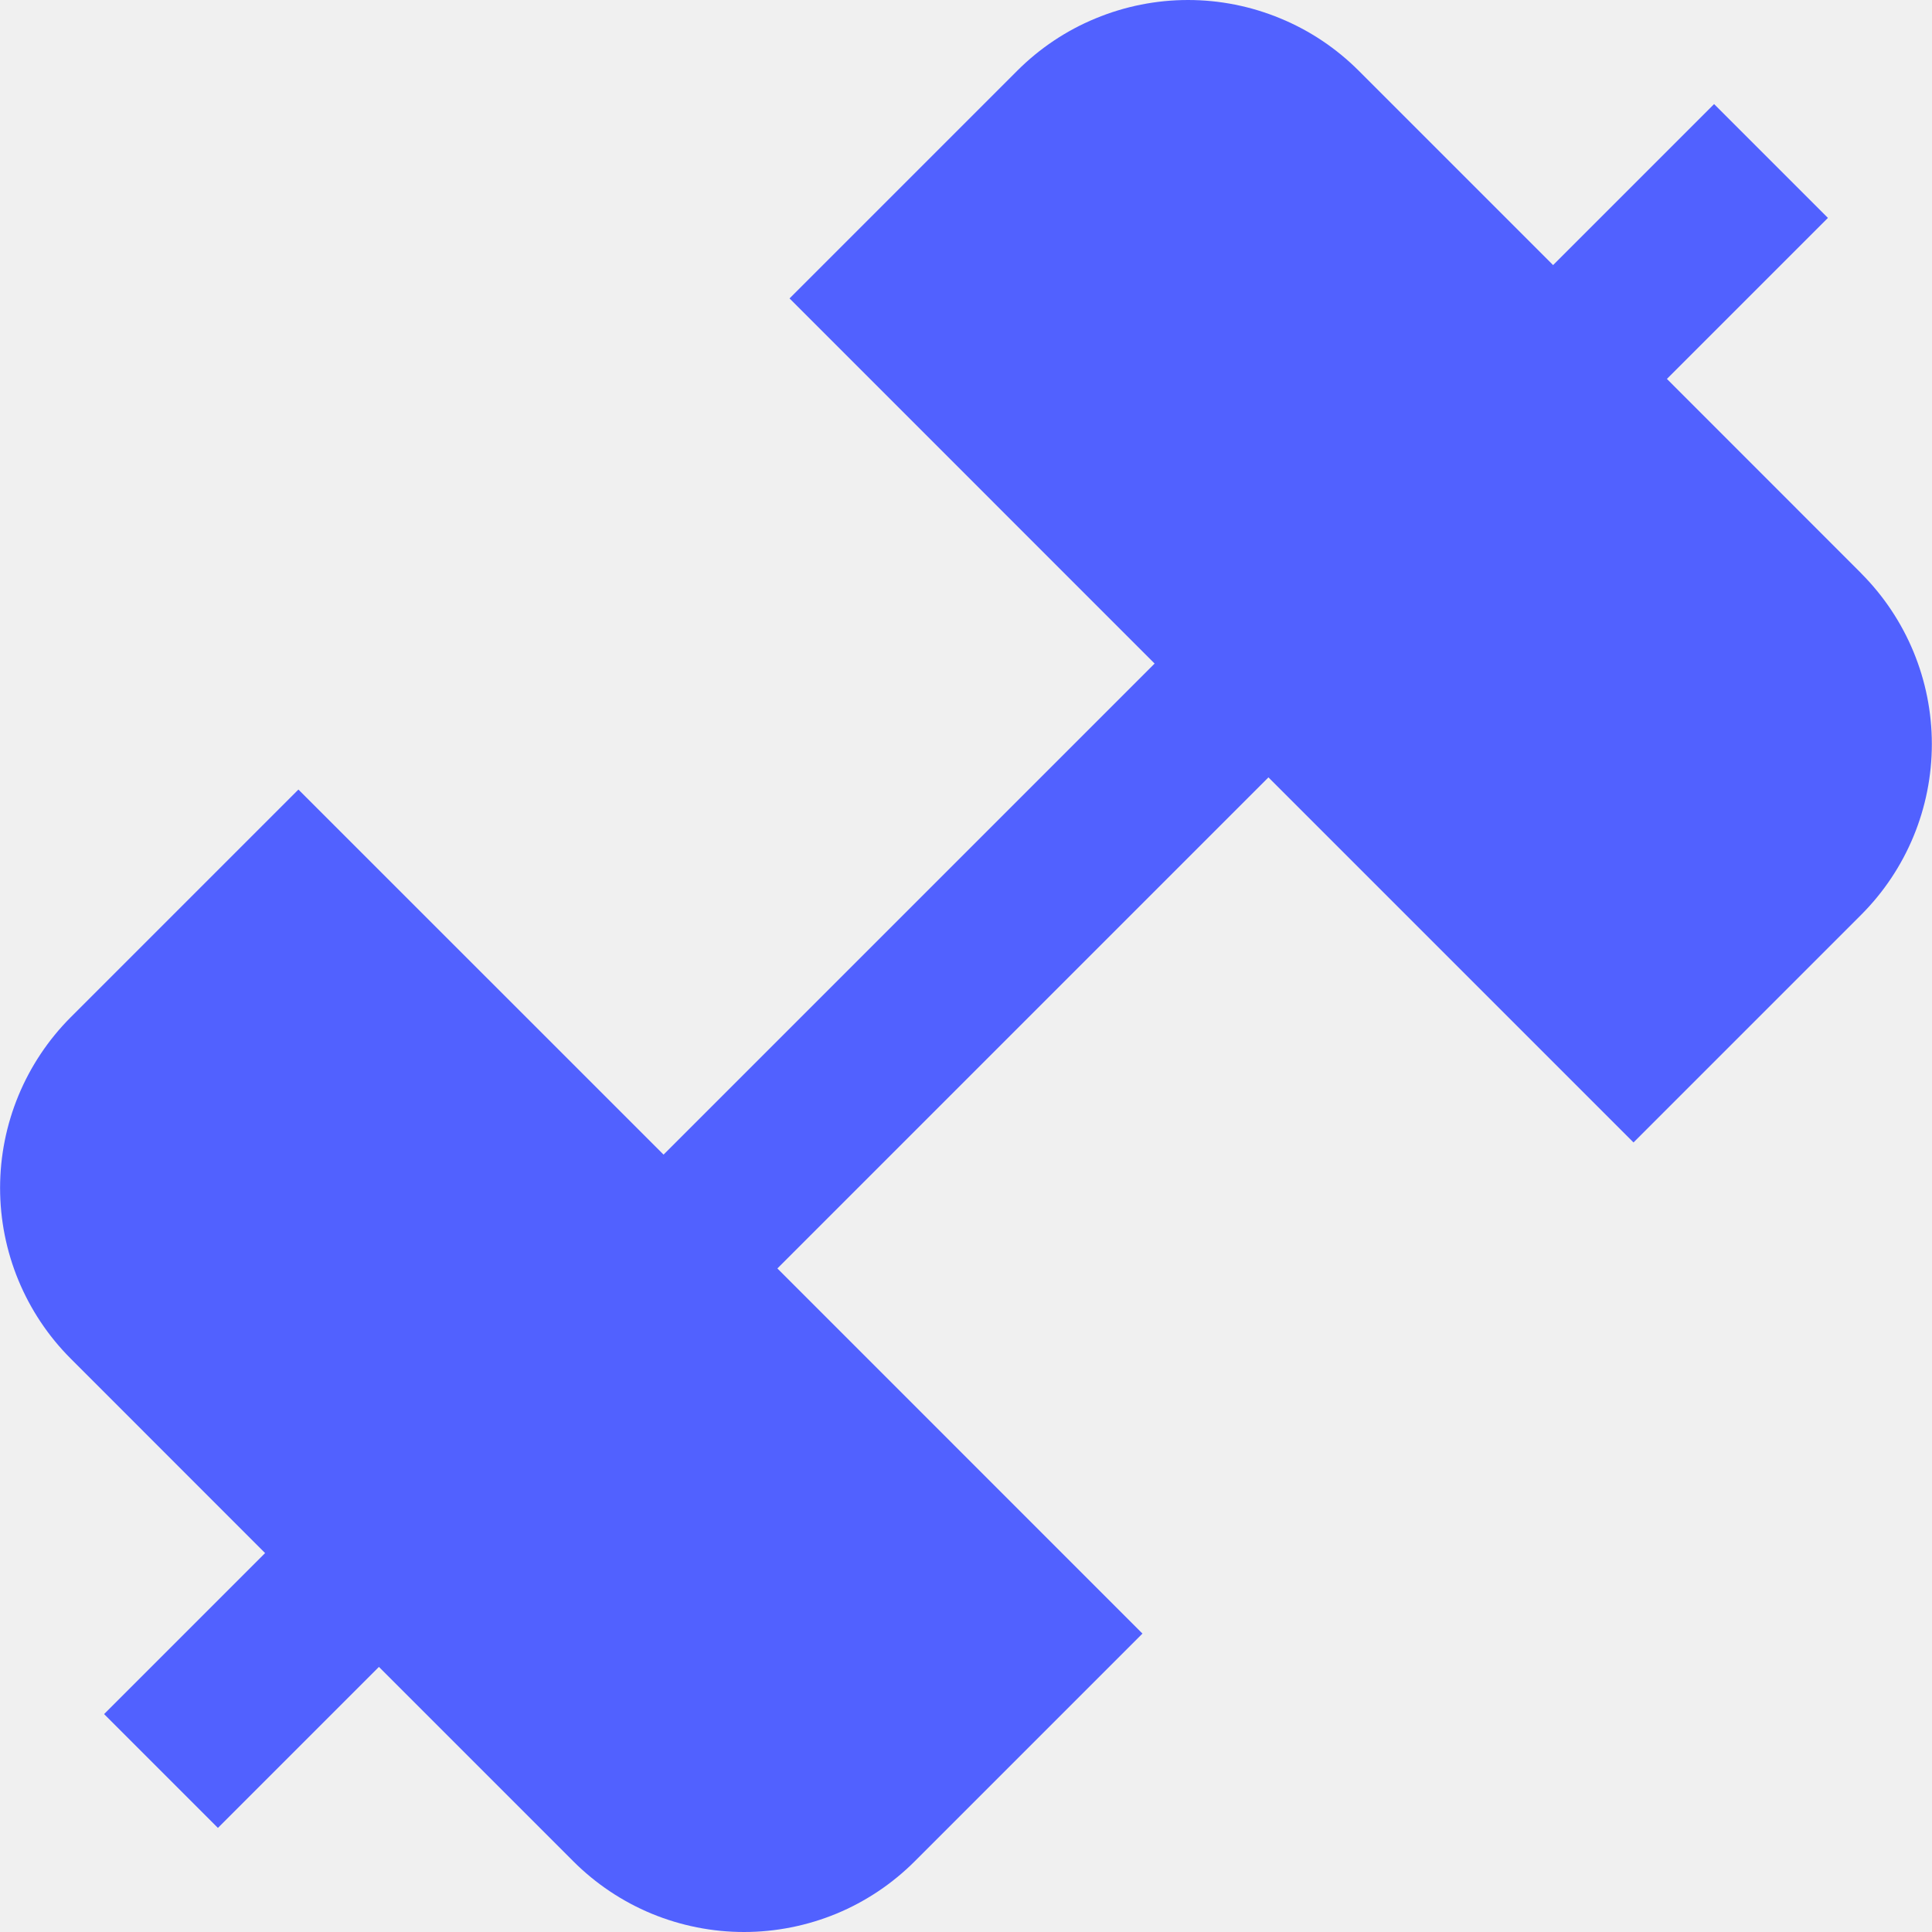
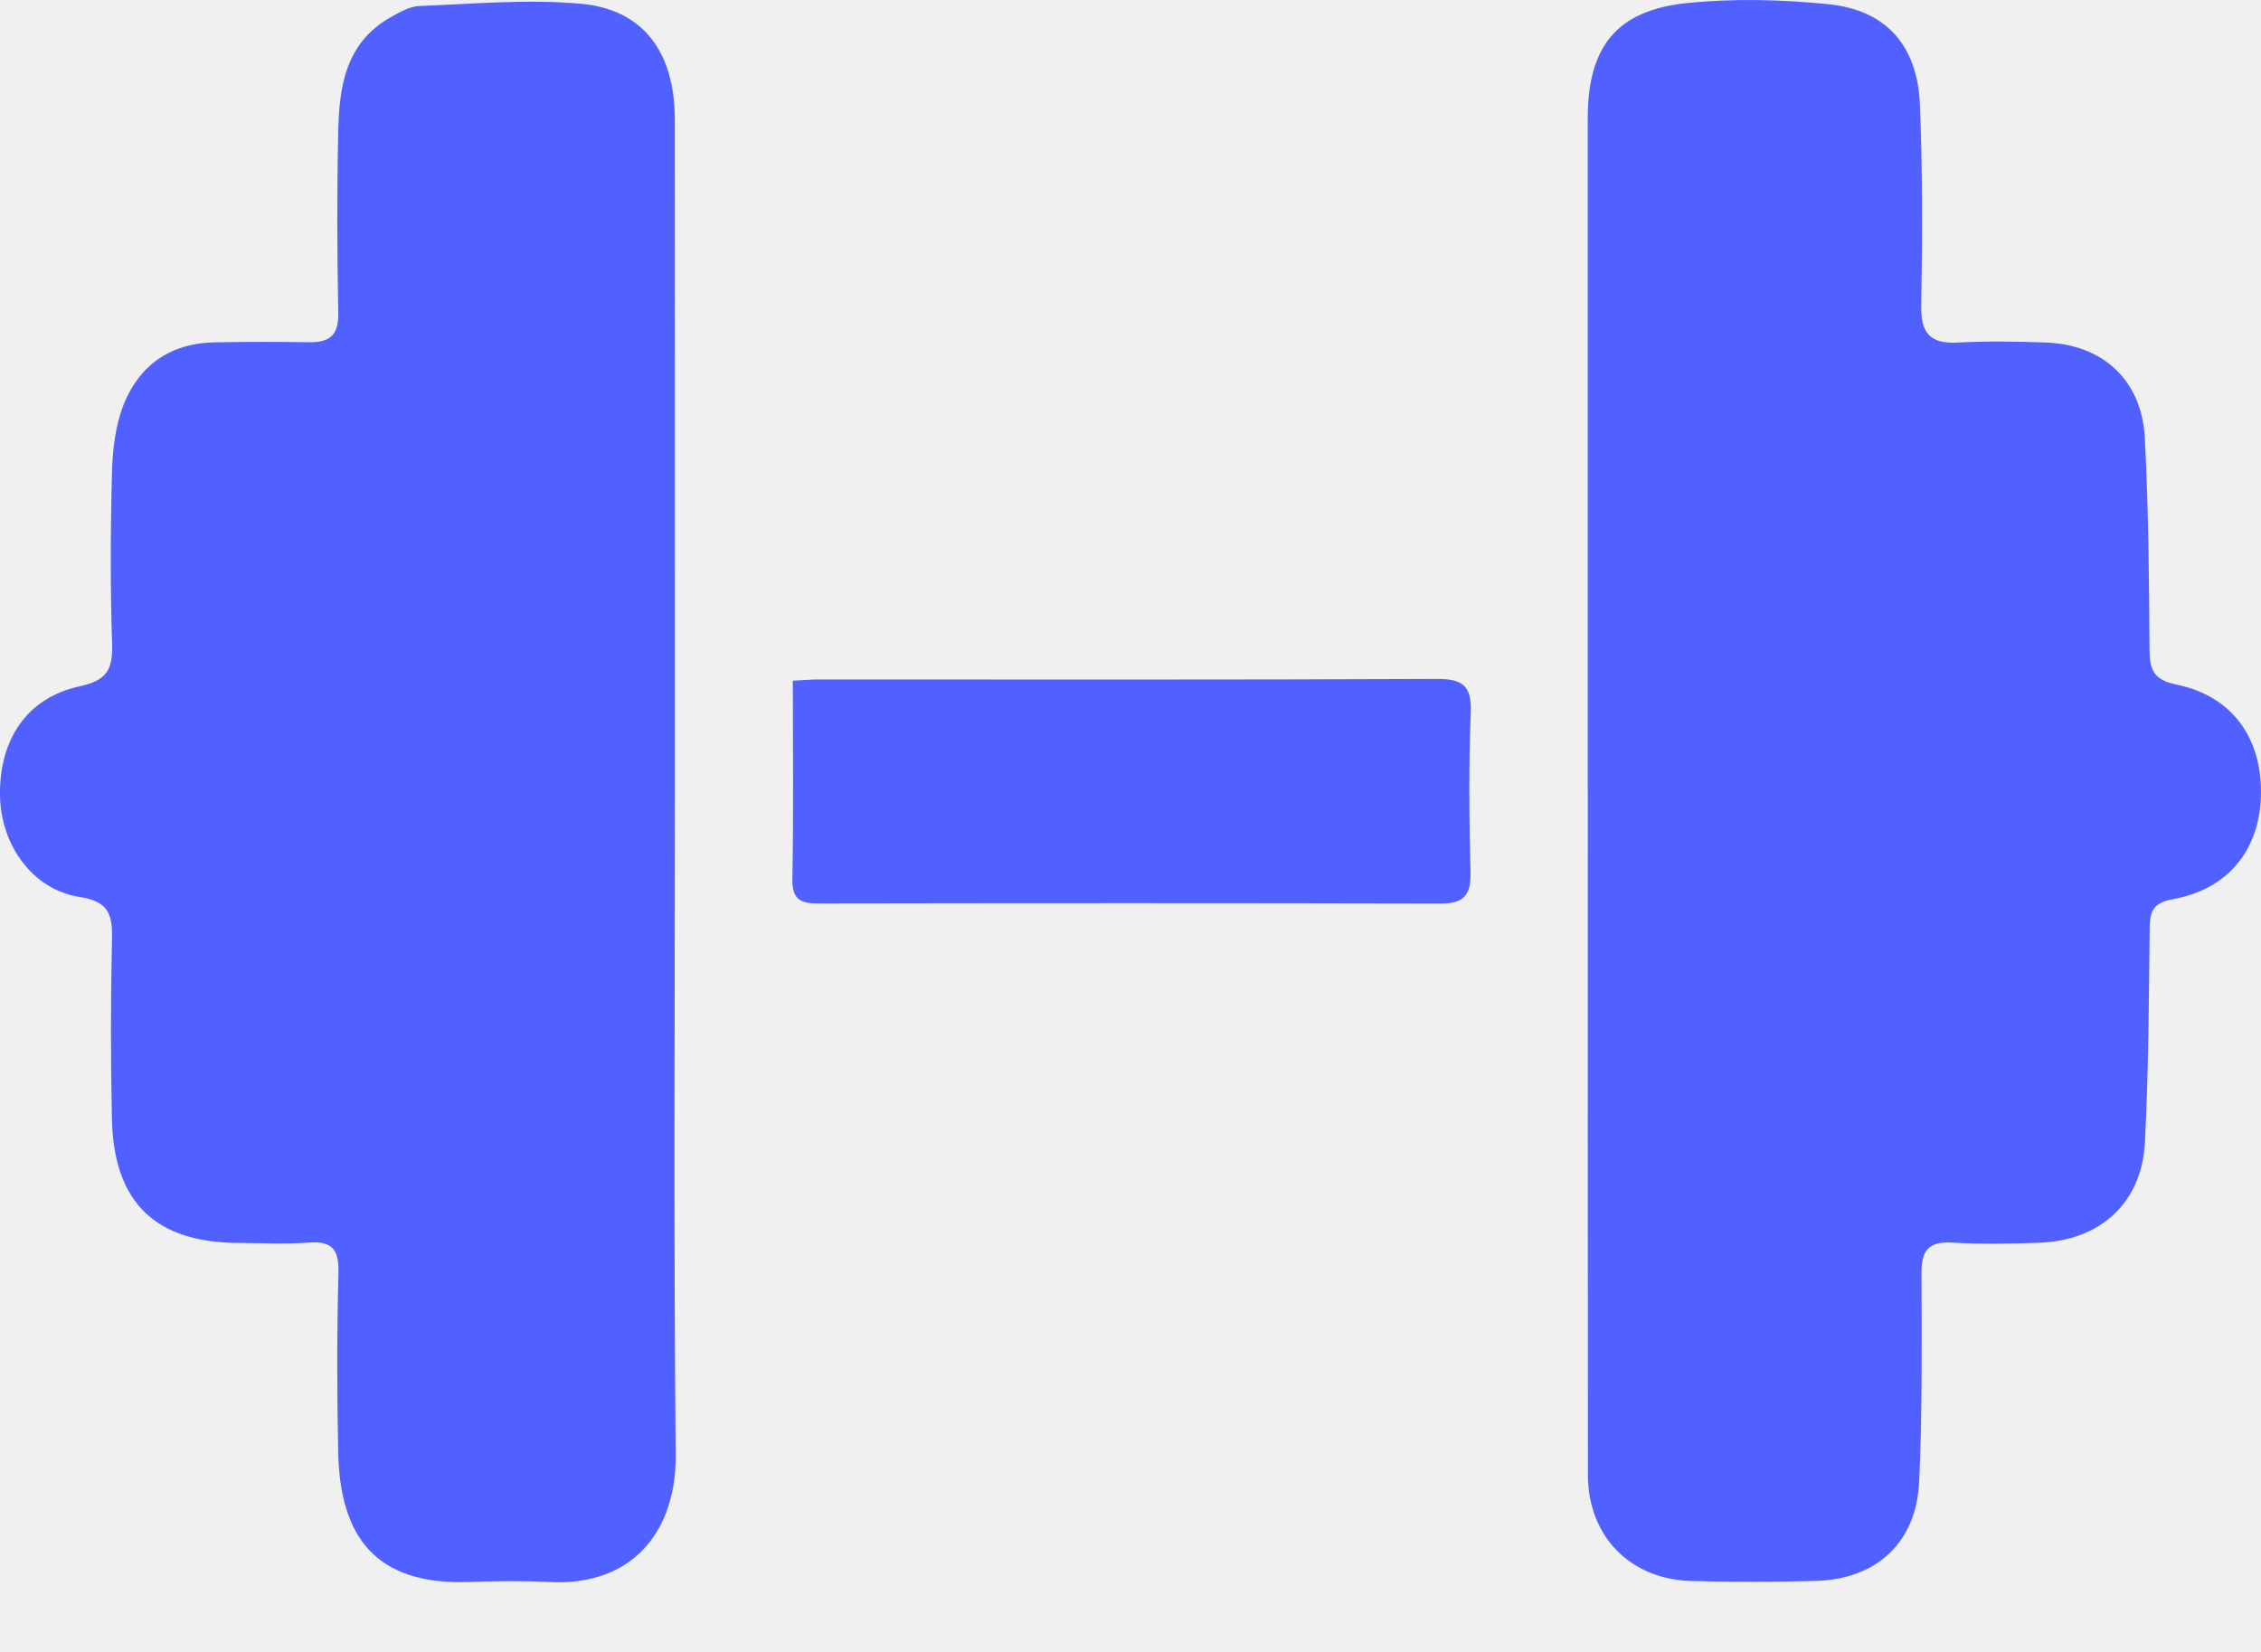
- <svg xmlns="http://www.w3.org/2000/svg" width="24" height="24" viewBox="0 0 24 24" fill="none">
-   <g clip-path="url(#clip0_2551_13)">
-     <path d="M23.121 7.122L20.707 4.707L22.707 2.707L21.293 1.293L19.293 3.293L16.879 0.879C16.6 0.6 16.27 0.379 15.906 0.229C15.542 0.078 15.152 0 14.758 0C14.364 0 13.973 0.078 13.609 0.229C13.245 0.379 12.915 0.6 12.636 0.879L9.808 3.707L14.343 8.243L8.243 14.343L3.707 9.808L0.879 12.636C0.317 13.199 0.001 13.962 0.001 14.757C0.001 15.553 0.317 16.316 0.879 16.878L3.293 19.293L1.293 21.293L2.707 22.707L4.707 20.707L7.121 23.121C7.4 23.4 7.73 23.621 8.094 23.772C8.458 23.922 8.848 24 9.242 24C9.636 24 10.027 23.922 10.391 23.772C10.755 23.621 11.085 23.4 11.364 23.121L14.192 20.293L9.657 15.757L15.757 9.657L20.292 14.192L23.12 11.364C23.682 10.802 23.998 10.039 23.998 9.243C23.998 8.448 23.682 7.685 23.12 7.122H23.121Z" fill="#5161FF" />
+ <svg xmlns="http://www.w3.org/2000/svg" width="26" height="19" viewBox="0 0 26 19" fill="none">
+   <g clip-path="url(#clip0_798_841)">
+     <path d="M7.761 9.122C7.761 11.661 7.746 14.2 7.77 16.739C7.778 17.57 7.31 18.248 6.315 18.196C6.004 18.18 5.691 18.185 5.38 18.196C4.321 18.23 3.909 17.676 3.889 16.705C3.874 16.015 3.874 15.324 3.892 14.634C3.898 14.368 3.817 14.272 3.55 14.292C3.285 14.312 3.016 14.297 2.749 14.296C1.789 14.294 1.307 13.833 1.287 12.869C1.272 12.179 1.272 11.488 1.288 10.798C1.294 10.512 1.247 10.368 0.912 10.316C0.372 10.231 0.009 9.717 0 9.151C-0.01 8.505 0.311 8.023 0.919 7.893C1.235 7.825 1.298 7.694 1.289 7.403C1.268 6.747 1.27 6.089 1.288 5.433C1.295 5.17 1.327 4.891 1.423 4.65C1.603 4.201 1.96 3.949 2.457 3.938C2.824 3.93 3.192 3.931 3.559 3.936C3.795 3.94 3.895 3.85 3.89 3.6C3.876 2.91 3.874 2.218 3.889 1.528C3.899 1.006 3.969 0.495 4.489 0.2C4.593 0.141 4.711 0.073 4.824 0.069C5.445 0.045 6.071 -0.013 6.686 0.044C7.4 0.11 7.759 0.604 7.76 1.37C7.762 3.453 7.761 5.535 7.761 7.618C7.761 8.119 7.761 8.62 7.761 9.121L7.761 9.122Z" fill="#5161FF" />
+     <path d="M18.258 9.112C18.258 6.528 18.258 3.944 18.258 1.36C18.258 0.542 18.586 0.119 19.395 0.036C19.932 -0.02 20.485 -0.006 21.024 0.048C21.69 0.115 22.051 0.524 22.078 1.207C22.108 1.975 22.107 2.744 22.093 3.512C22.087 3.83 22.192 3.957 22.513 3.94C22.846 3.922 23.181 3.928 23.515 3.939C24.179 3.959 24.63 4.371 24.664 5.037C24.706 5.847 24.713 6.659 24.718 7.471C24.719 7.706 24.767 7.82 25.027 7.874C25.67 8.005 26.018 8.492 25.999 9.158C25.981 9.782 25.616 10.229 24.988 10.342C24.768 10.382 24.722 10.474 24.72 10.671C24.71 11.494 24.708 12.318 24.665 13.14C24.629 13.836 24.151 14.27 23.446 14.294C23.112 14.306 22.777 14.311 22.444 14.292C22.175 14.277 22.095 14.386 22.096 14.641C22.098 15.443 22.106 16.245 22.069 17.045C22.038 17.742 21.576 18.165 20.881 18.183C20.403 18.196 19.924 18.198 19.445 18.184C18.74 18.163 18.261 17.666 18.26 16.964C18.257 14.347 18.259 11.729 18.259 9.112L18.258 9.112Z" fill="#5161FF" />
+     <path d="M9.117 7.829C9.235 7.824 9.321 7.815 9.408 7.815C11.777 7.815 14.146 7.82 16.515 7.809C16.817 7.807 16.925 7.881 16.913 8.198C16.888 8.809 16.895 9.421 16.91 10.033C16.917 10.29 16.837 10.392 16.573 10.392C14.182 10.386 11.791 10.387 9.399 10.391C9.19 10.392 9.107 10.33 9.112 10.103C9.126 9.359 9.117 8.614 9.117 7.829V7.829Z" fill="#5161FF" />
  </g>
  <defs>
-     <clipPath id="clip0_2551_13">
-       <rect width="24" height="24" fill="white" />
+     <clipPath id="clip0_798_841">
+       <rect width="26" height="18.199" fill="white" />
    </clipPath>
  </defs>
</svg>
